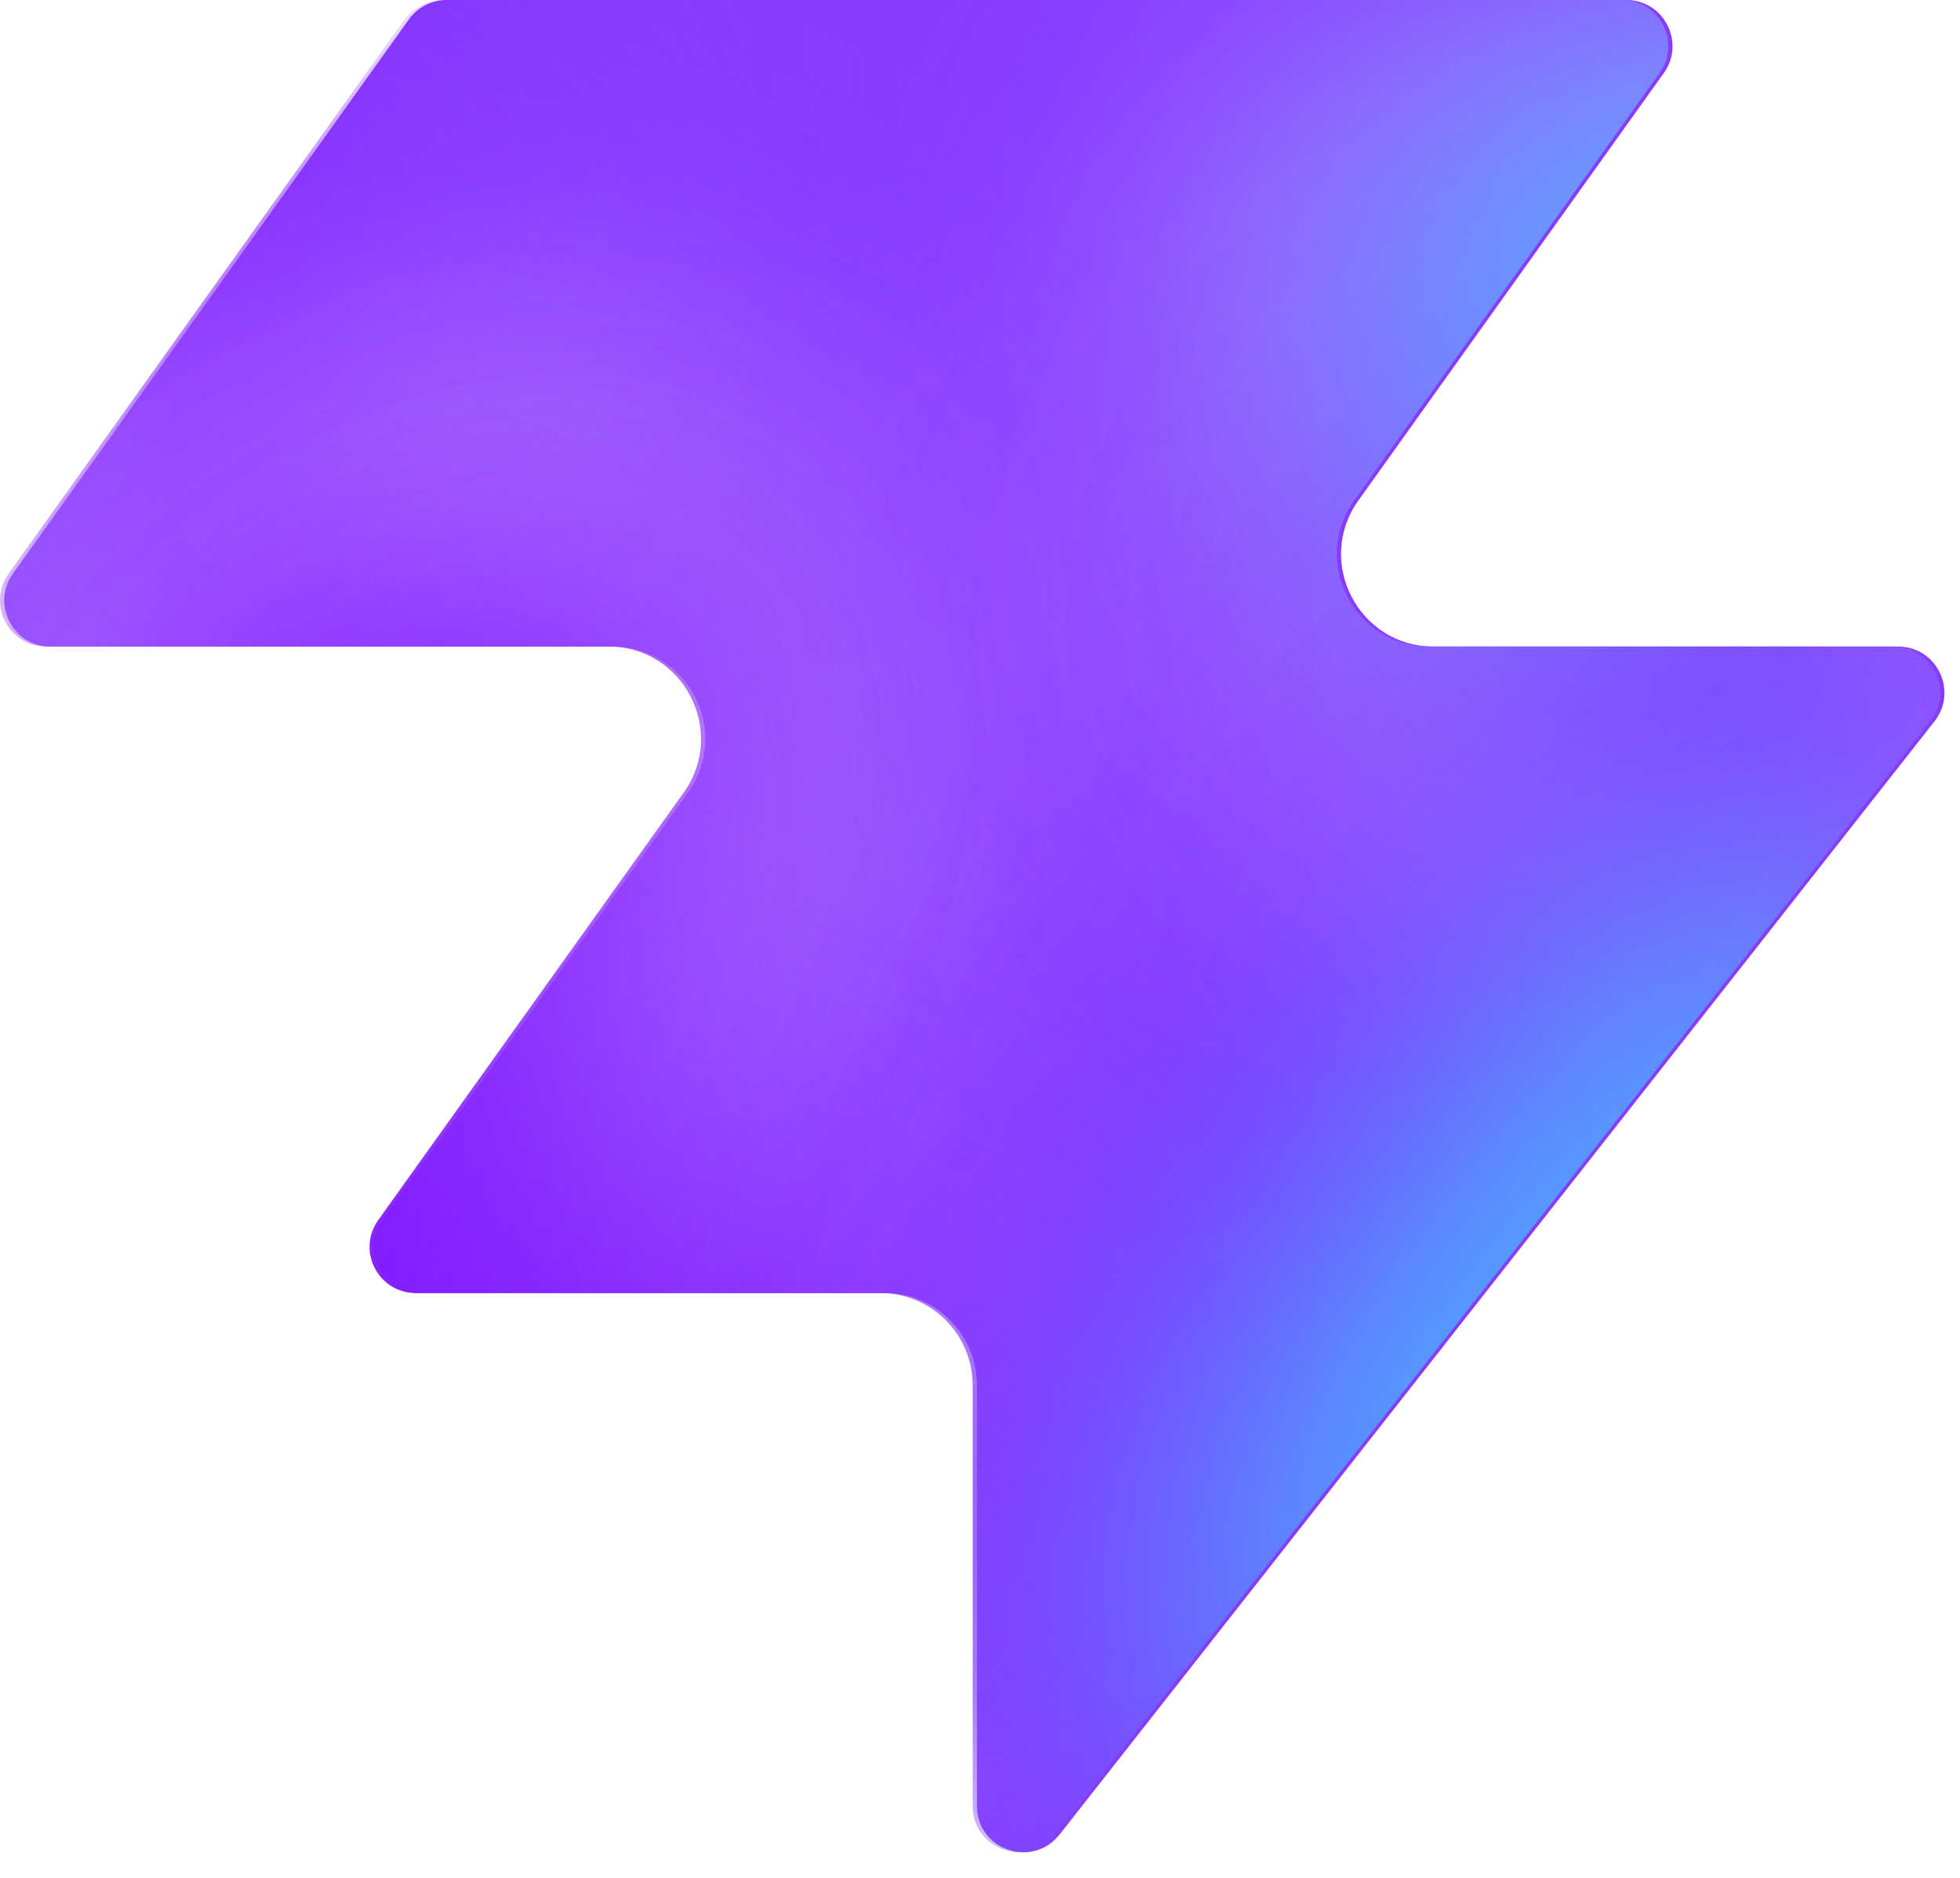
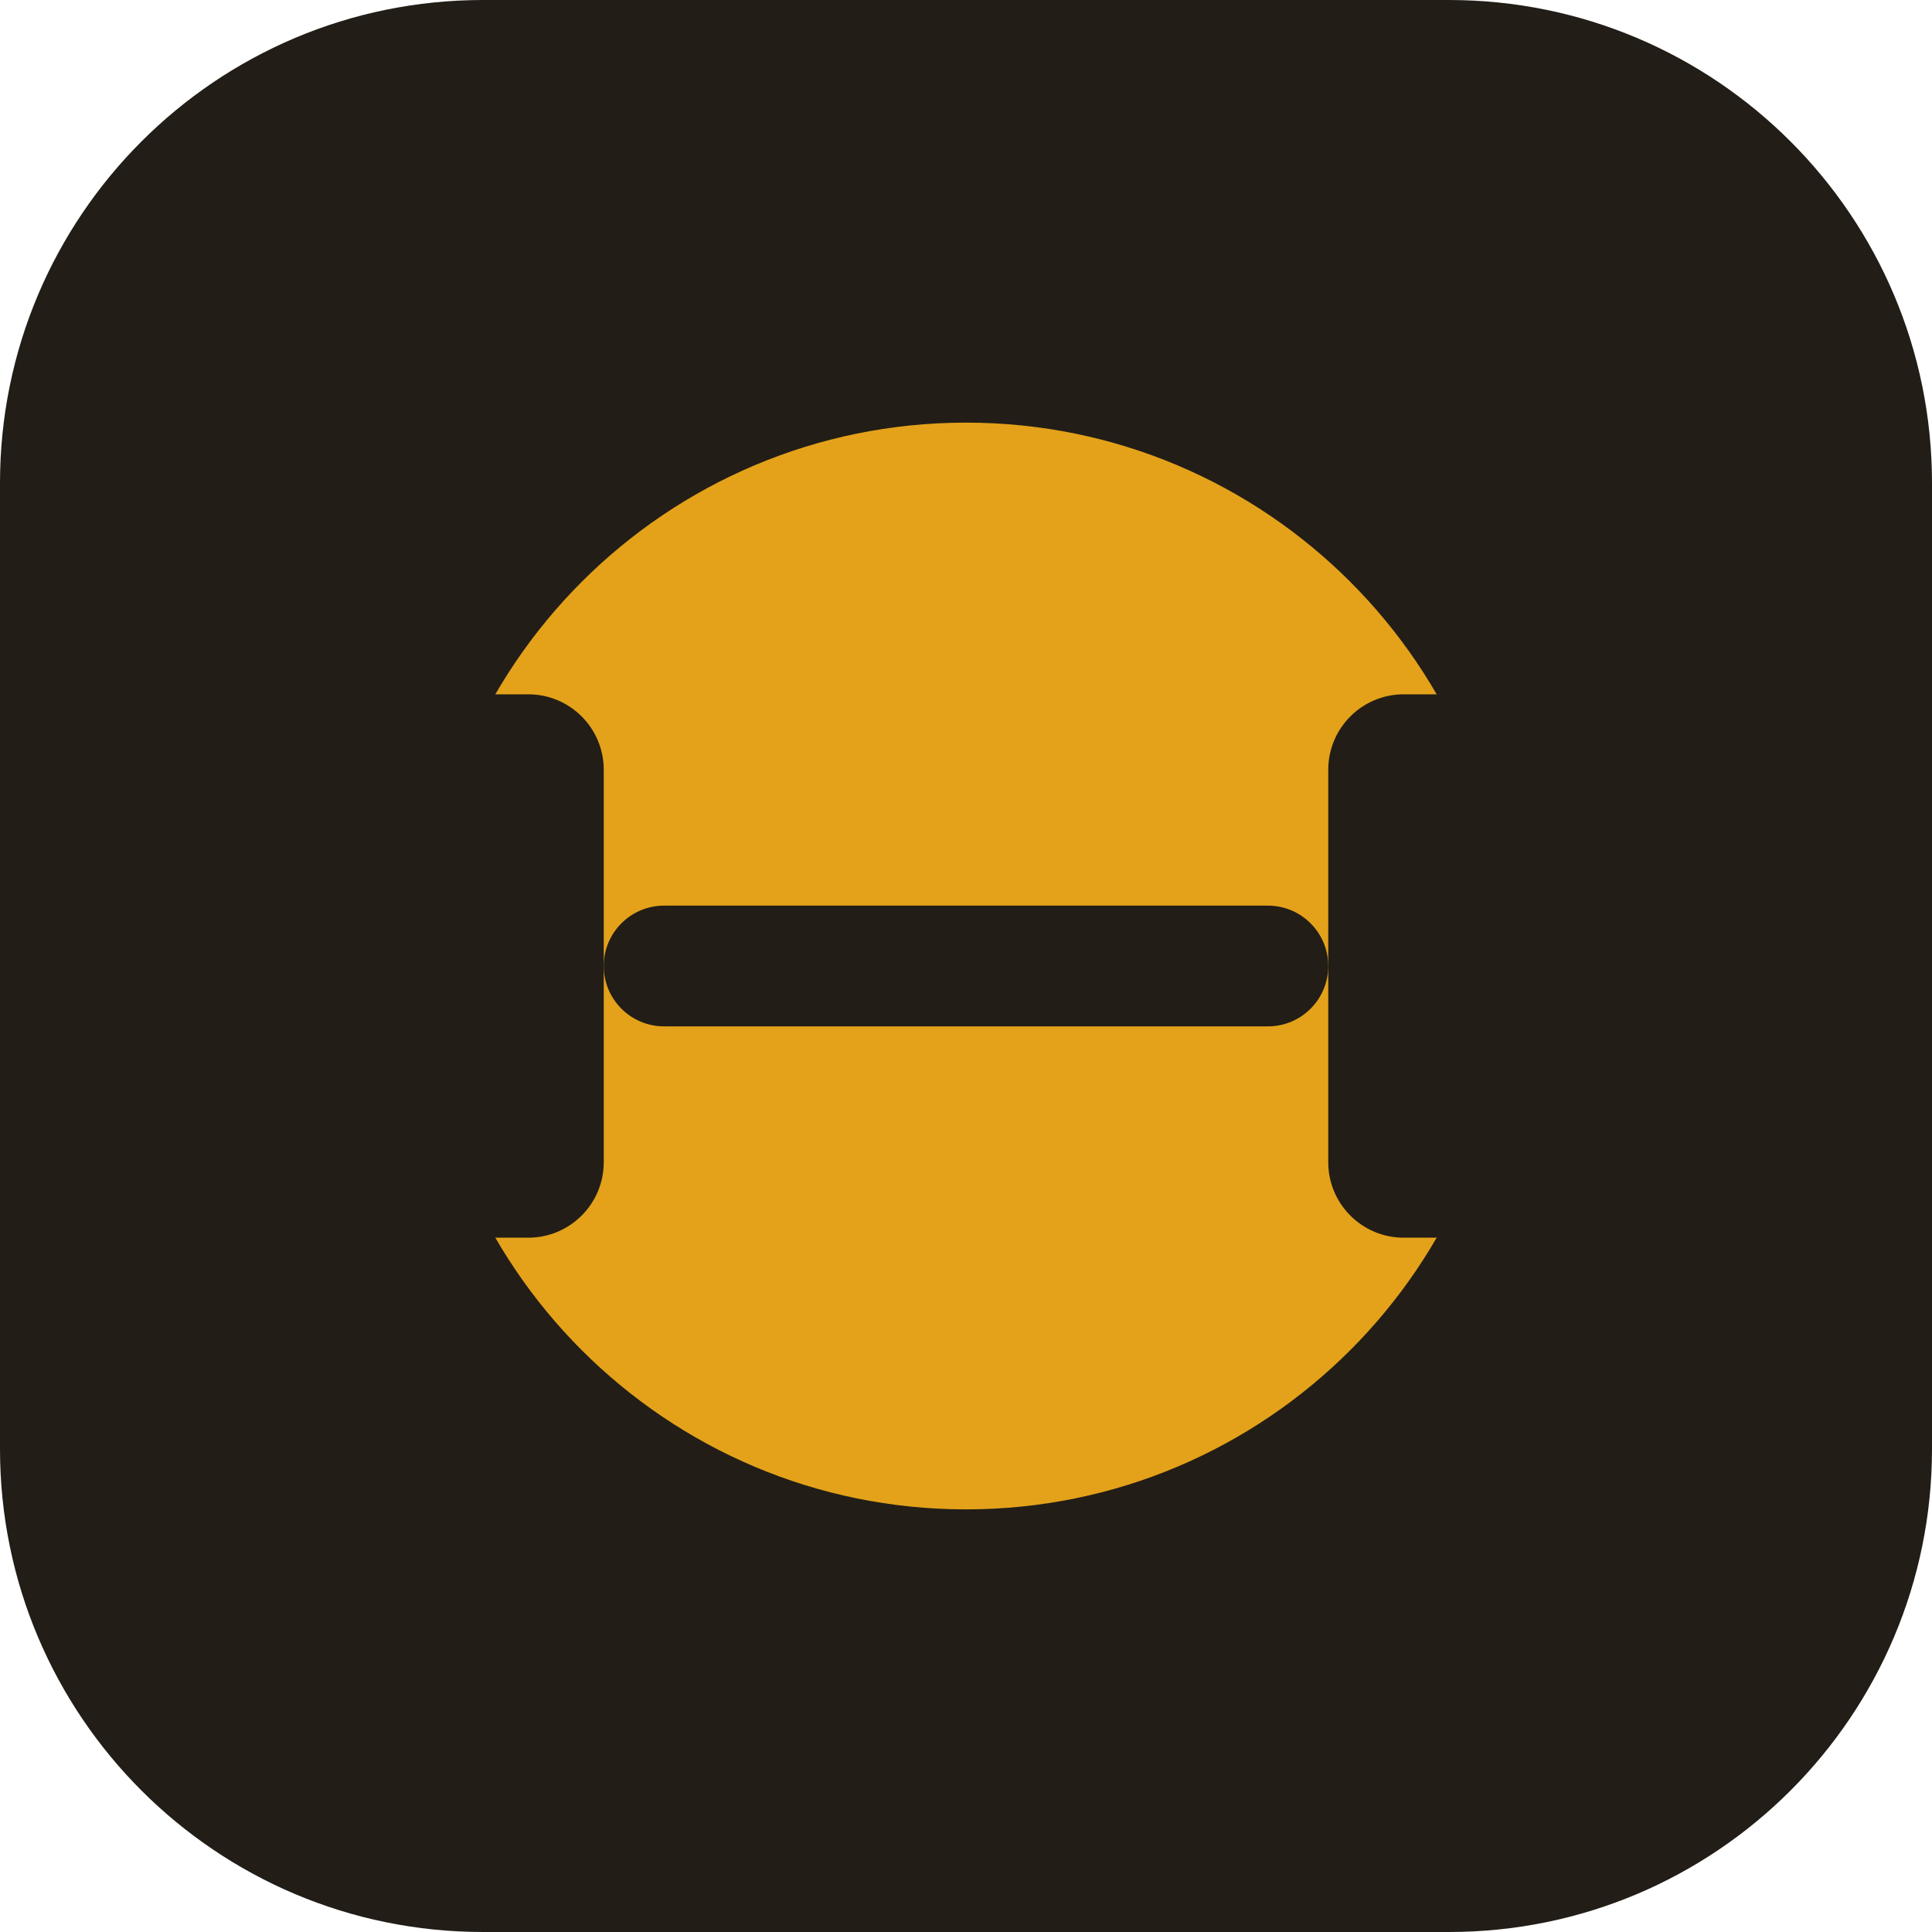
- <svg xmlns="http://www.w3.org/2000/svg" width="48" height="46" fill="none" viewBox="0 0 48 46">
-   <path fill="#863bff" d="M25.946 44.938c-.664.845-2.021.375-2.021-.698V33.937a2.26 2.26 0 0 0-2.262-2.262H10.287c-.92 0-1.456-1.04-.92-1.788l7.48-10.471c1.07-1.497 0-3.578-1.842-3.578H1.237c-.92 0-1.456-1.04-.92-1.788L10.013.474c.214-.297.556-.474.92-.474h28.894c.92 0 1.456 1.04.92 1.788l-7.48 10.471c-1.07 1.498 0 3.579 1.842 3.579h11.377c.943 0 1.473 1.088.89 1.83L25.947 44.94z" style="fill:#863bff;fill:color(display-p3 .525 .23 1);fill-opacity:1" />
-   <mask id="a" width="48" height="46" x="0" y="0" maskUnits="userSpaceOnUse" style="mask-type:alpha">
-     <path fill="#000" d="M25.842 44.938c-.664.844-2.021.375-2.021-.698V33.937a2.26 2.26 0 0 0-2.262-2.262H10.183c-.92 0-1.456-1.04-.92-1.788l7.48-10.471c1.07-1.498 0-3.579-1.842-3.579H1.133c-.92 0-1.456-1.04-.92-1.787L9.91.473c.214-.297.556-.474.92-.474h28.894c.92 0 1.456 1.04.92 1.788l-7.48 10.471c-1.07 1.498 0 3.578 1.842 3.578h11.377c.943 0 1.473 1.088.89 1.832L25.843 44.94z" style="fill:#000;fill-opacity:1" />
-   </mask>
-   <g mask="url(#a)">
-     <g filter="url(#b)">
-       <ellipse cx="5.508" cy="14.704" fill="#ede6ff" rx="5.508" ry="14.704" style="fill:#ede6ff;fill:color(display-p3 .927 .903 1);fill-opacity:1" transform="matrix(.00324 1 1 -.00324 -4.47 31.516)" />
-     </g>
-     <g filter="url(#c)">
-       <ellipse cx="10.399" cy="29.851" fill="#ede6ff" rx="10.399" ry="29.851" style="fill:#ede6ff;fill:color(display-p3 .927 .903 1);fill-opacity:1" transform="matrix(.00324 1 1 -.00324 -39.328 7.883)" />
-     </g>
-     <g filter="url(#d)">
-       <ellipse cx="5.508" cy="30.487" fill="#7e14ff" rx="5.508" ry="30.487" style="fill:#7e14ff;fill:color(display-p3 .492 .077 1);fill-opacity:1" transform="rotate(89.814 -25.913 -14.639)scale(1 -1)" />
-     </g>
-     <g filter="url(#e)">
-       <ellipse cx="5.508" cy="30.599" fill="#7e14ff" rx="5.508" ry="30.599" style="fill:#7e14ff;fill:color(display-p3 .492 .077 1);fill-opacity:1" transform="rotate(89.814 -32.644 -3.334)scale(1 -1)" />
-     </g>
-     <g filter="url(#f)">
-       <ellipse cx="5.508" cy="30.599" fill="#7e14ff" rx="5.508" ry="30.599" style="fill:#7e14ff;fill:color(display-p3 .492 .077 1);fill-opacity:1" transform="matrix(.00324 1 1 -.00324 -34.34 30.47)" />
-     </g>
-     <g filter="url(#g)">
-       <ellipse cx="14.072" cy="22.078" fill="#ede6ff" rx="14.072" ry="22.078" style="fill:#ede6ff;fill:color(display-p3 .927 .903 1);fill-opacity:1" transform="rotate(93.35 24.506 48.493)scale(-1 1)" />
-     </g>
-     <g filter="url(#h)">
-       <ellipse cx="3.47" cy="21.501" fill="#7e14ff" rx="3.47" ry="21.501" style="fill:#7e14ff;fill:color(display-p3 .492 .077 1);fill-opacity:1" transform="rotate(89.009 28.708 47.59)scale(-1 1)" />
-     </g>
-     <g filter="url(#i)">
-       <ellipse cx="3.47" cy="21.501" fill="#7e14ff" rx="3.47" ry="21.501" style="fill:#7e14ff;fill:color(display-p3 .492 .077 1);fill-opacity:1" transform="rotate(89.009 28.708 47.59)scale(-1 1)" />
-     </g>
-     <g filter="url(#j)">
-       <ellipse cx=".387" cy="8.972" fill="#7e14ff" rx="4.407" ry="29.108" style="fill:#7e14ff;fill:color(display-p3 .492 .077 1);fill-opacity:1" transform="rotate(39.51 .387 8.972)" />
-     </g>
-     <g filter="url(#k)">
-       <ellipse cx="47.523" cy="-6.092" fill="#7e14ff" rx="4.407" ry="29.108" style="fill:#7e14ff;fill:color(display-p3 .492 .077 1);fill-opacity:1" transform="rotate(37.892 47.523 -6.092)" />
-     </g>
-     <g filter="url(#l)">
-       <ellipse cx="41.412" cy="6.333" fill="#47bfff" rx="5.971" ry="9.665" style="fill:#47bfff;fill:color(display-p3 .28 .748 1);fill-opacity:1" transform="rotate(37.892 41.412 6.333)" />
-     </g>
-     <g filter="url(#m)">
-       <ellipse cx="-1.879" cy="38.332" fill="#7e14ff" rx="4.407" ry="29.108" style="fill:#7e14ff;fill:color(display-p3 .492 .077 1);fill-opacity:1" transform="rotate(37.892 -1.88 38.332)" />
-     </g>
-     <g filter="url(#n)">
-       <ellipse cx="-1.879" cy="38.332" fill="#7e14ff" rx="4.407" ry="29.108" style="fill:#7e14ff;fill:color(display-p3 .492 .077 1);fill-opacity:1" transform="rotate(37.892 -1.88 38.332)" />
-     </g>
-     <g filter="url(#o)">
-       <ellipse cx="35.651" cy="29.907" fill="#7e14ff" rx="4.407" ry="29.108" style="fill:#7e14ff;fill:color(display-p3 .492 .077 1);fill-opacity:1" transform="rotate(37.892 35.651 29.907)" />
-     </g>
-     <g filter="url(#p)">
-       <ellipse cx="38.418" cy="32.4" fill="#47bfff" rx="5.971" ry="15.297" style="fill:#47bfff;fill:color(display-p3 .28 .748 1);fill-opacity:1" transform="rotate(37.892 38.418 32.4)" />
-     </g>
+ <svg xmlns="http://www.w3.org/2000/svg" viewBox="0 0 64 64">
+   <rect width="64" height="64" rx="16" fill="#221d16" />
+   <circle cx="32" cy="32" r="18" fill="#e3a21a" />
+   <g fill="#221d16">
+     <rect x="20" y="30" width="24" height="4" rx="2" />
+     <rect x="14" y="23" width="6" height="18" rx="2.5" />
+     <rect x="44" y="23" width="6" height="18" rx="2.5" />
+     <rect x="10" y="27" width="4" height="10" rx="1.5" />
+     <rect x="50" y="27" width="4" height="10" rx="1.5" />
  </g>
-   <defs>
-     <filter id="b" width="60.045" height="41.654" x="-19.77" y="16.149" color-interpolation-filters="sRGB" filterUnits="userSpaceOnUse">
-       <feFlood flood-opacity="0" result="BackgroundImageFix" />
-       <feBlend in="SourceGraphic" in2="BackgroundImageFix" result="shape" />
-       <feGaussianBlur result="effect1_foregroundBlur_2002_17158" stdDeviation="7.659" />
-     </filter>
-     <filter id="c" width="90.34" height="51.437" x="-54.613" y="-7.533" color-interpolation-filters="sRGB" filterUnits="userSpaceOnUse">
-       <feFlood flood-opacity="0" result="BackgroundImageFix" />
-       <feBlend in="SourceGraphic" in2="BackgroundImageFix" result="shape" />
-       <feGaussianBlur result="effect1_foregroundBlur_2002_17158" stdDeviation="7.659" />
-     </filter>
-     <filter id="d" width="79.355" height="29.4" x="-49.64" y="2.03" color-interpolation-filters="sRGB" filterUnits="userSpaceOnUse">
-       <feFlood flood-opacity="0" result="BackgroundImageFix" />
-       <feBlend in="SourceGraphic" in2="BackgroundImageFix" result="shape" />
-       <feGaussianBlur result="effect1_foregroundBlur_2002_17158" stdDeviation="4.596" />
-     </filter>
-     <filter id="e" width="79.579" height="29.4" x="-45.045" y="20.029" color-interpolation-filters="sRGB" filterUnits="userSpaceOnUse">
-       <feFlood flood-opacity="0" result="BackgroundImageFix" />
-       <feBlend in="SourceGraphic" in2="BackgroundImageFix" result="shape" />
-       <feGaussianBlur result="effect1_foregroundBlur_2002_17158" stdDeviation="4.596" />
-     </filter>
-     <filter id="f" width="79.579" height="29.4" x="-43.513" y="21.178" color-interpolation-filters="sRGB" filterUnits="userSpaceOnUse">
-       <feFlood flood-opacity="0" result="BackgroundImageFix" />
-       <feBlend in="SourceGraphic" in2="BackgroundImageFix" result="shape" />
-       <feGaussianBlur result="effect1_foregroundBlur_2002_17158" stdDeviation="4.596" />
-     </filter>
-     <filter id="g" width="74.749" height="58.852" x="15.756" y="-17.901" color-interpolation-filters="sRGB" filterUnits="userSpaceOnUse">
-       <feFlood flood-opacity="0" result="BackgroundImageFix" />
-       <feBlend in="SourceGraphic" in2="BackgroundImageFix" result="shape" />
-       <feGaussianBlur result="effect1_foregroundBlur_2002_17158" stdDeviation="7.659" />
-     </filter>
-     <filter id="h" width="61.377" height="25.362" x="23.548" y="2.284" color-interpolation-filters="sRGB" filterUnits="userSpaceOnUse">
-       <feFlood flood-opacity="0" result="BackgroundImageFix" />
-       <feBlend in="SourceGraphic" in2="BackgroundImageFix" result="shape" />
-       <feGaussianBlur result="effect1_foregroundBlur_2002_17158" stdDeviation="4.596" />
-     </filter>
-     <filter id="i" width="61.377" height="25.362" x="23.548" y="2.284" color-interpolation-filters="sRGB" filterUnits="userSpaceOnUse">
-       <feFlood flood-opacity="0" result="BackgroundImageFix" />
-       <feBlend in="SourceGraphic" in2="BackgroundImageFix" result="shape" />
-       <feGaussianBlur result="effect1_foregroundBlur_2002_17158" stdDeviation="4.596" />
-     </filter>
-     <filter id="j" width="56.045" height="63.649" x="-27.636" y="-22.853" color-interpolation-filters="sRGB" filterUnits="userSpaceOnUse">
-       <feFlood flood-opacity="0" result="BackgroundImageFix" />
-       <feBlend in="SourceGraphic" in2="BackgroundImageFix" result="shape" />
-       <feGaussianBlur result="effect1_foregroundBlur_2002_17158" stdDeviation="4.596" />
-     </filter>
-     <filter id="k" width="54.814" height="64.646" x="20.116" y="-38.415" color-interpolation-filters="sRGB" filterUnits="userSpaceOnUse">
-       <feFlood flood-opacity="0" result="BackgroundImageFix" />
-       <feBlend in="SourceGraphic" in2="BackgroundImageFix" result="shape" />
-       <feGaussianBlur result="effect1_foregroundBlur_2002_17158" stdDeviation="4.596" />
-     </filter>
-     <filter id="l" width="33.541" height="35.313" x="24.641" y="-11.323" color-interpolation-filters="sRGB" filterUnits="userSpaceOnUse">
-       <feFlood flood-opacity="0" result="BackgroundImageFix" />
-       <feBlend in="SourceGraphic" in2="BackgroundImageFix" result="shape" />
-       <feGaussianBlur result="effect1_foregroundBlur_2002_17158" stdDeviation="4.596" />
-     </filter>
-     <filter id="m" width="54.814" height="64.646" x="-29.286" y="6.009" color-interpolation-filters="sRGB" filterUnits="userSpaceOnUse">
-       <feFlood flood-opacity="0" result="BackgroundImageFix" />
-       <feBlend in="SourceGraphic" in2="BackgroundImageFix" result="shape" />
-       <feGaussianBlur result="effect1_foregroundBlur_2002_17158" stdDeviation="4.596" />
-     </filter>
-     <filter id="n" width="54.814" height="64.646" x="-29.286" y="6.009" color-interpolation-filters="sRGB" filterUnits="userSpaceOnUse">
-       <feFlood flood-opacity="0" result="BackgroundImageFix" />
-       <feBlend in="SourceGraphic" in2="BackgroundImageFix" result="shape" />
-       <feGaussianBlur result="effect1_foregroundBlur_2002_17158" stdDeviation="4.596" />
-     </filter>
-     <filter id="o" width="54.814" height="64.646" x="8.244" y="-2.416" color-interpolation-filters="sRGB" filterUnits="userSpaceOnUse">
-       <feFlood flood-opacity="0" result="BackgroundImageFix" />
-       <feBlend in="SourceGraphic" in2="BackgroundImageFix" result="shape" />
-       <feGaussianBlur result="effect1_foregroundBlur_2002_17158" stdDeviation="4.596" />
-     </filter>
-     <filter id="p" width="39.409" height="43.623" x="18.713" y="10.588" color-interpolation-filters="sRGB" filterUnits="userSpaceOnUse">
-       <feFlood flood-opacity="0" result="BackgroundImageFix" />
-       <feBlend in="SourceGraphic" in2="BackgroundImageFix" result="shape" />
-       <feGaussianBlur result="effect1_foregroundBlur_2002_17158" stdDeviation="4.596" />
-     </filter>
-   </defs>
</svg>
